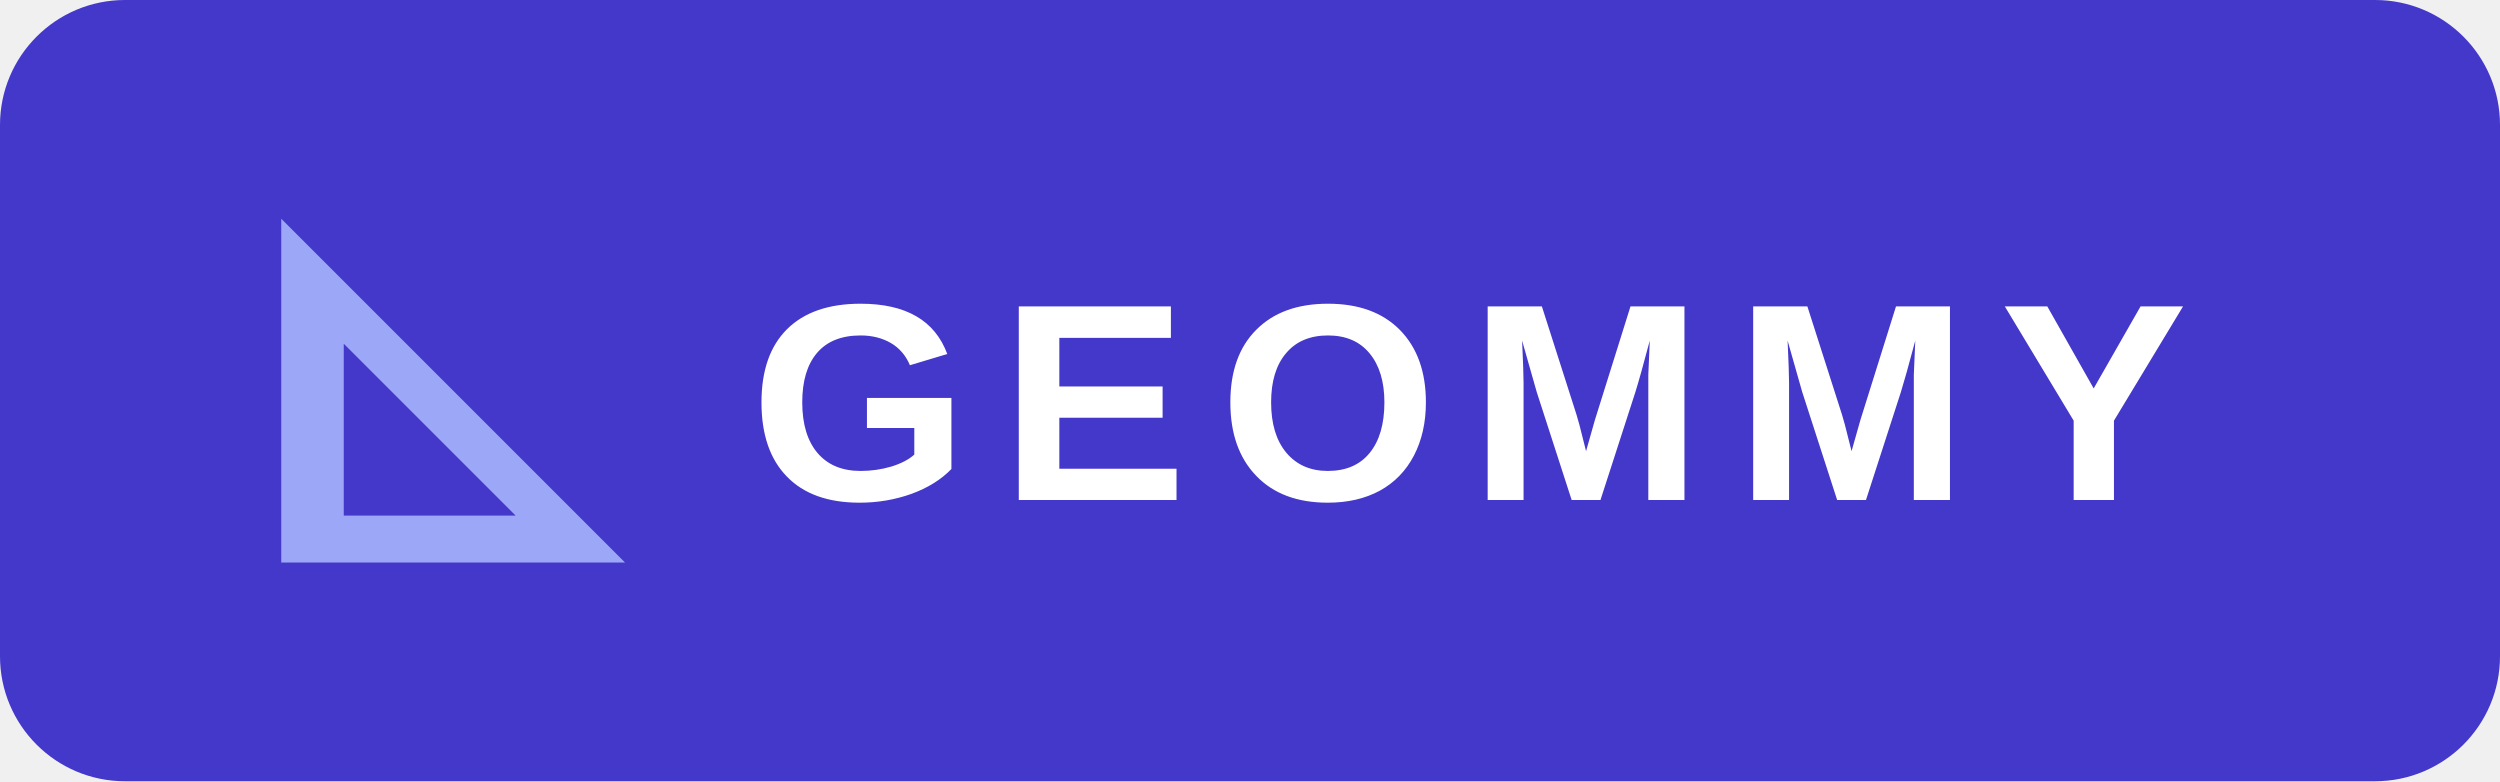
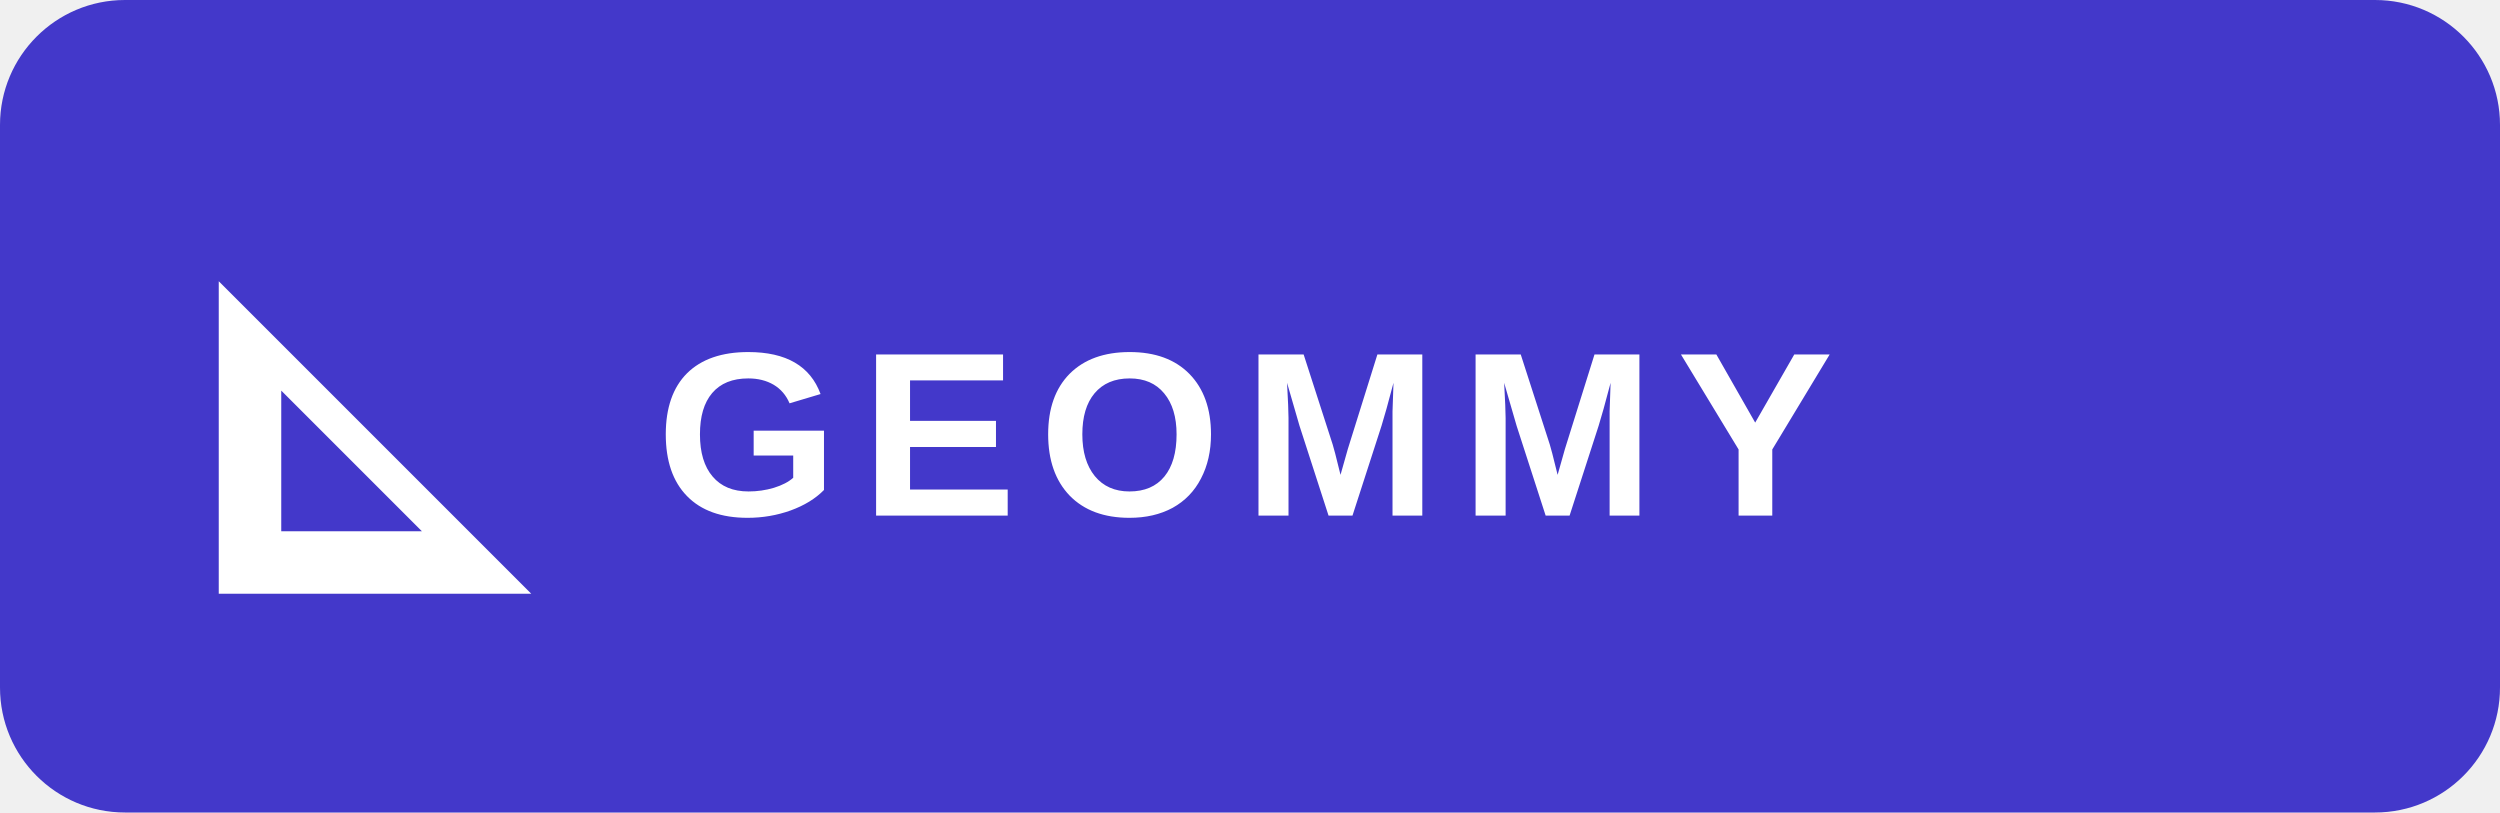
- <svg xmlns="http://www.w3.org/2000/svg" viewBox="0 0 160 50" width="160" height="50">
-   <rect width="160" height="50" rx="8" fill="#4338CA" />
-   <polygon points="18,36 18,14 40,36" fill="#A5B4FC" opacity="0.9" />
-   <polygon points="22,33 22,22 33,33" fill="#4338CA" />
-   <text x="48" y="32" font-family="Arial, Helvetica, sans-serif" font-weight="900" font-size="18" fill="#FFFFFF" letter-spacing="2">GEOMMY</text>
+ <svg xmlns="http://www.w3.org/2000/svg" viewBox="0 0 160 52" width="160" height="52">
+   <rect width="160" height="52" rx="8" fill="#4338CA" />
+   <g transform="translate(10, 11)">
+     <polygon points="4,27 4,7 24,27" fill="#FFFFFF" />
+     <polygon points="8,23 8,14 17,23" fill="#4338CA" />
+     <text x="32" y="22" font-family="'Arial Black', 'Helvetica Neue', Arial, sans-serif" font-weight="900" font-size="15" fill="#FFFFFF" letter-spacing="1.4">GEOMMY</text>
+   </g>
</svg>
